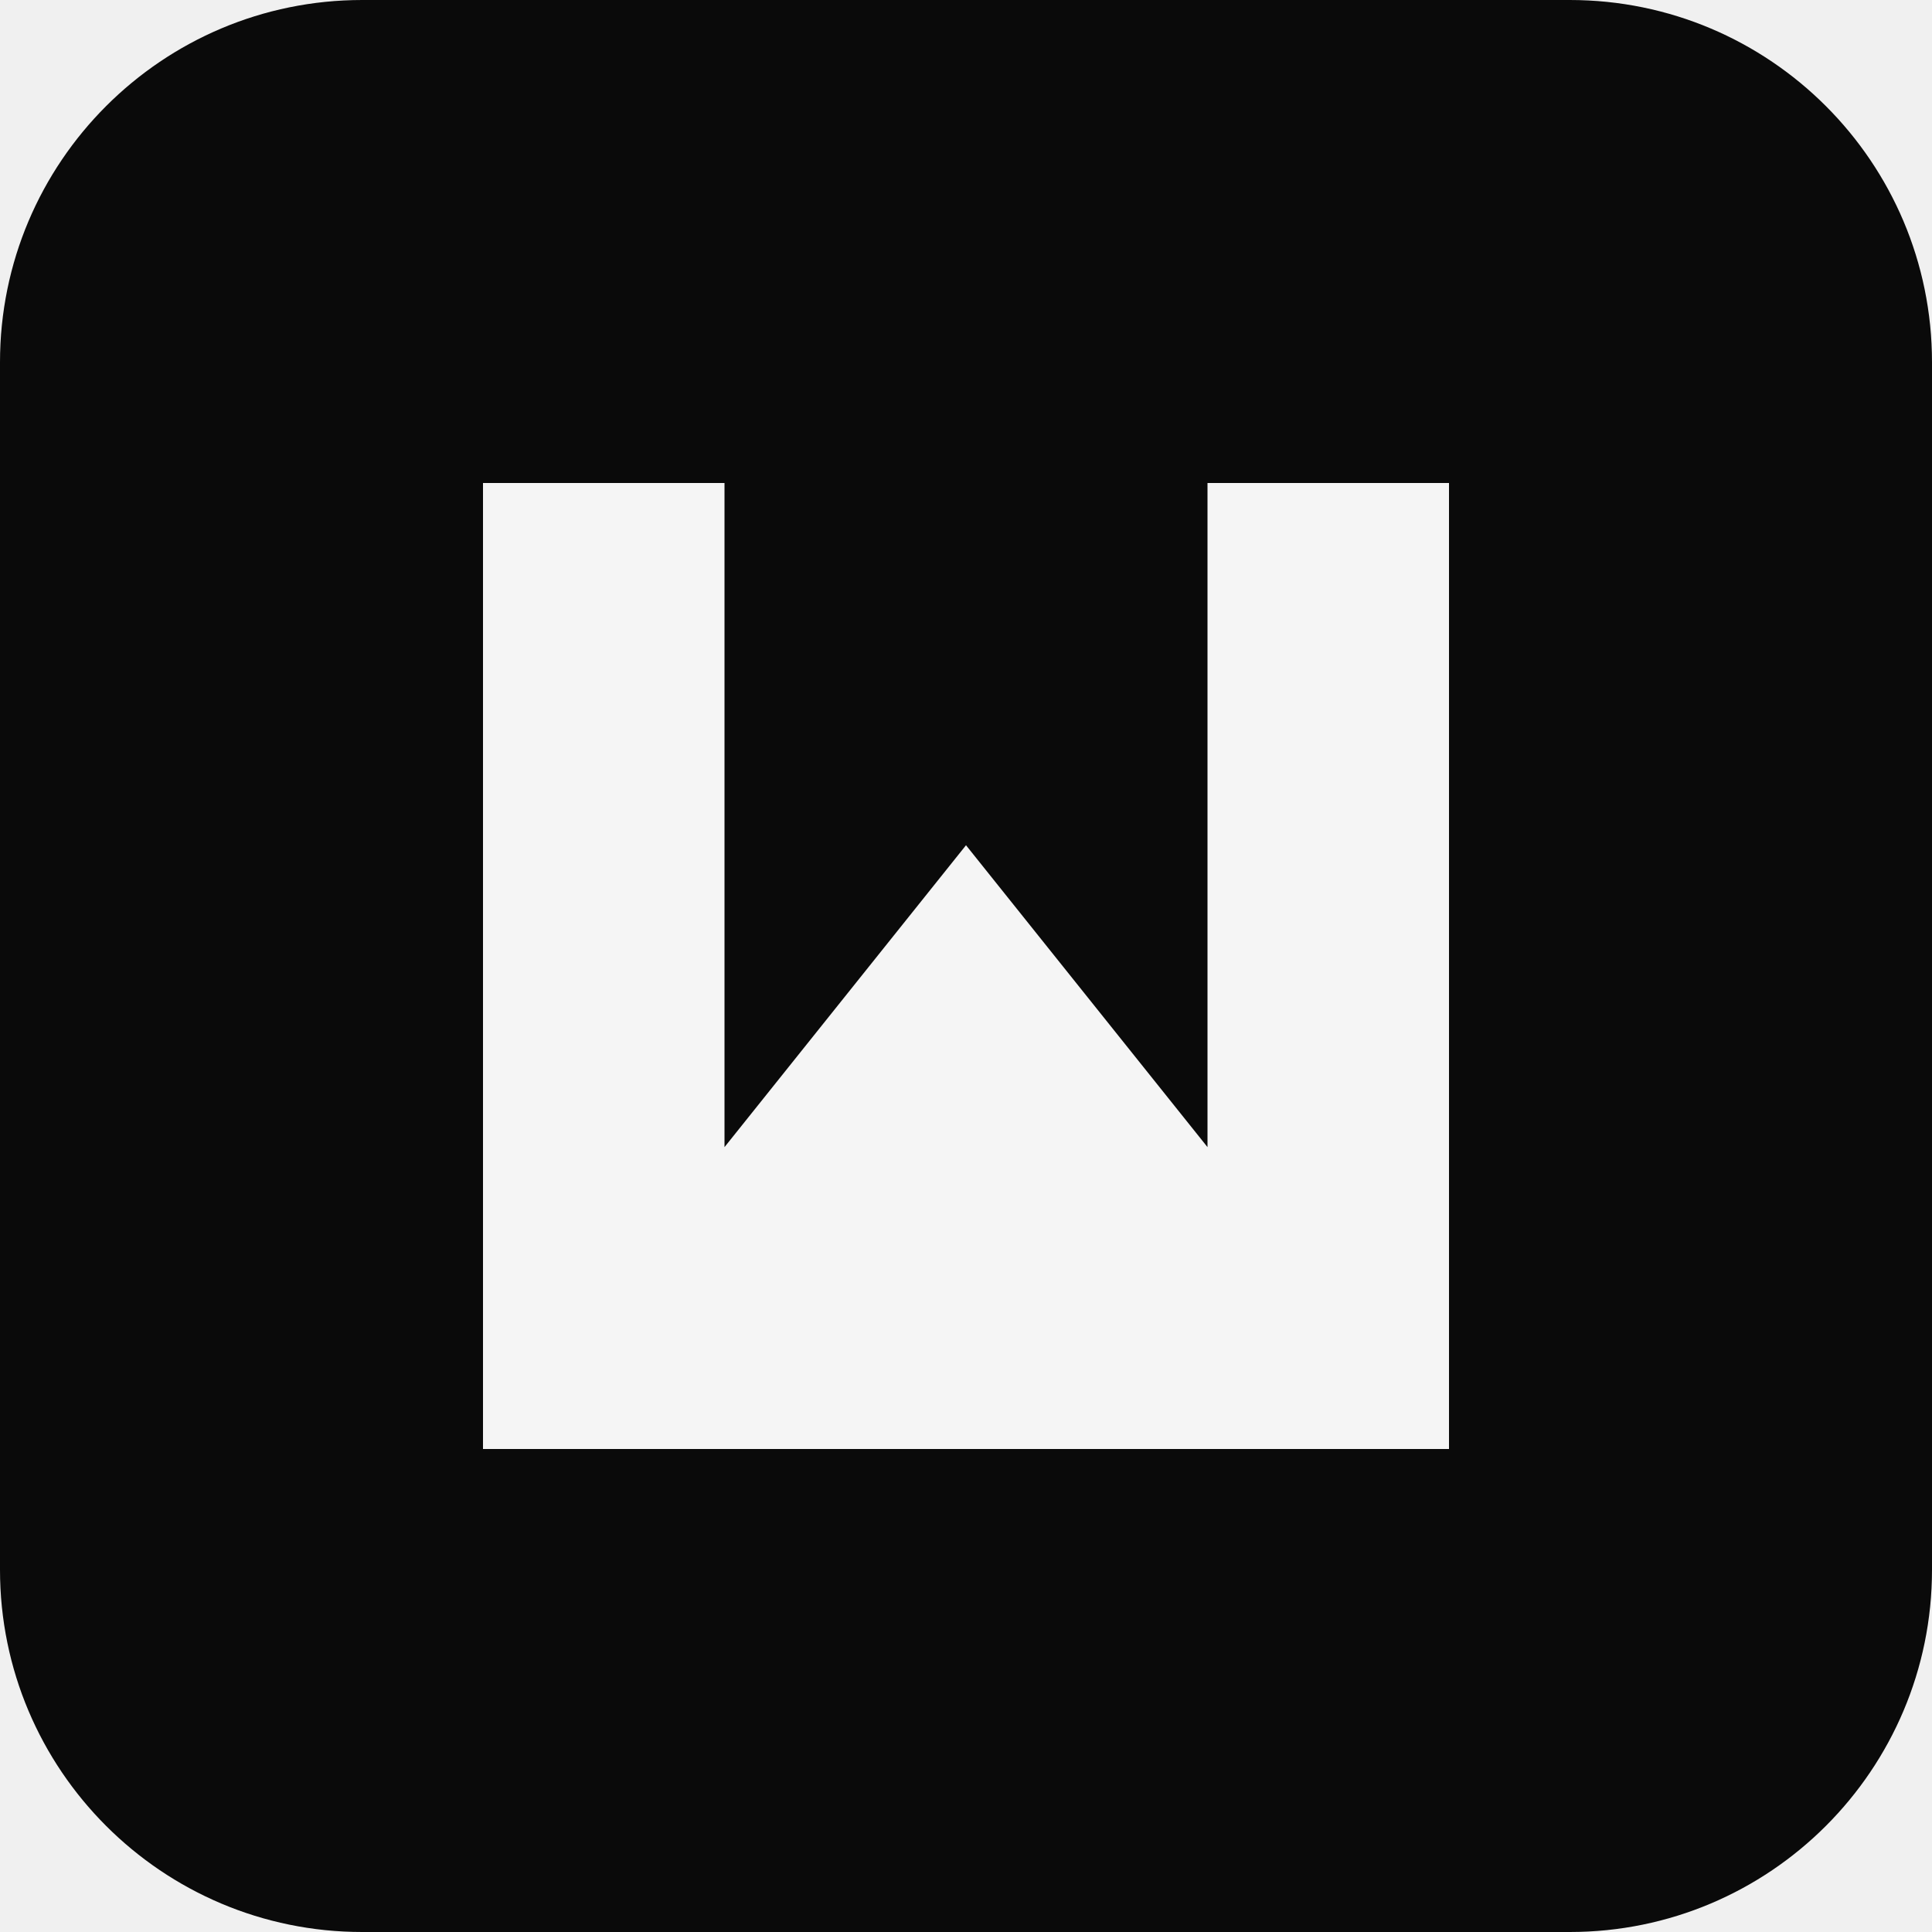
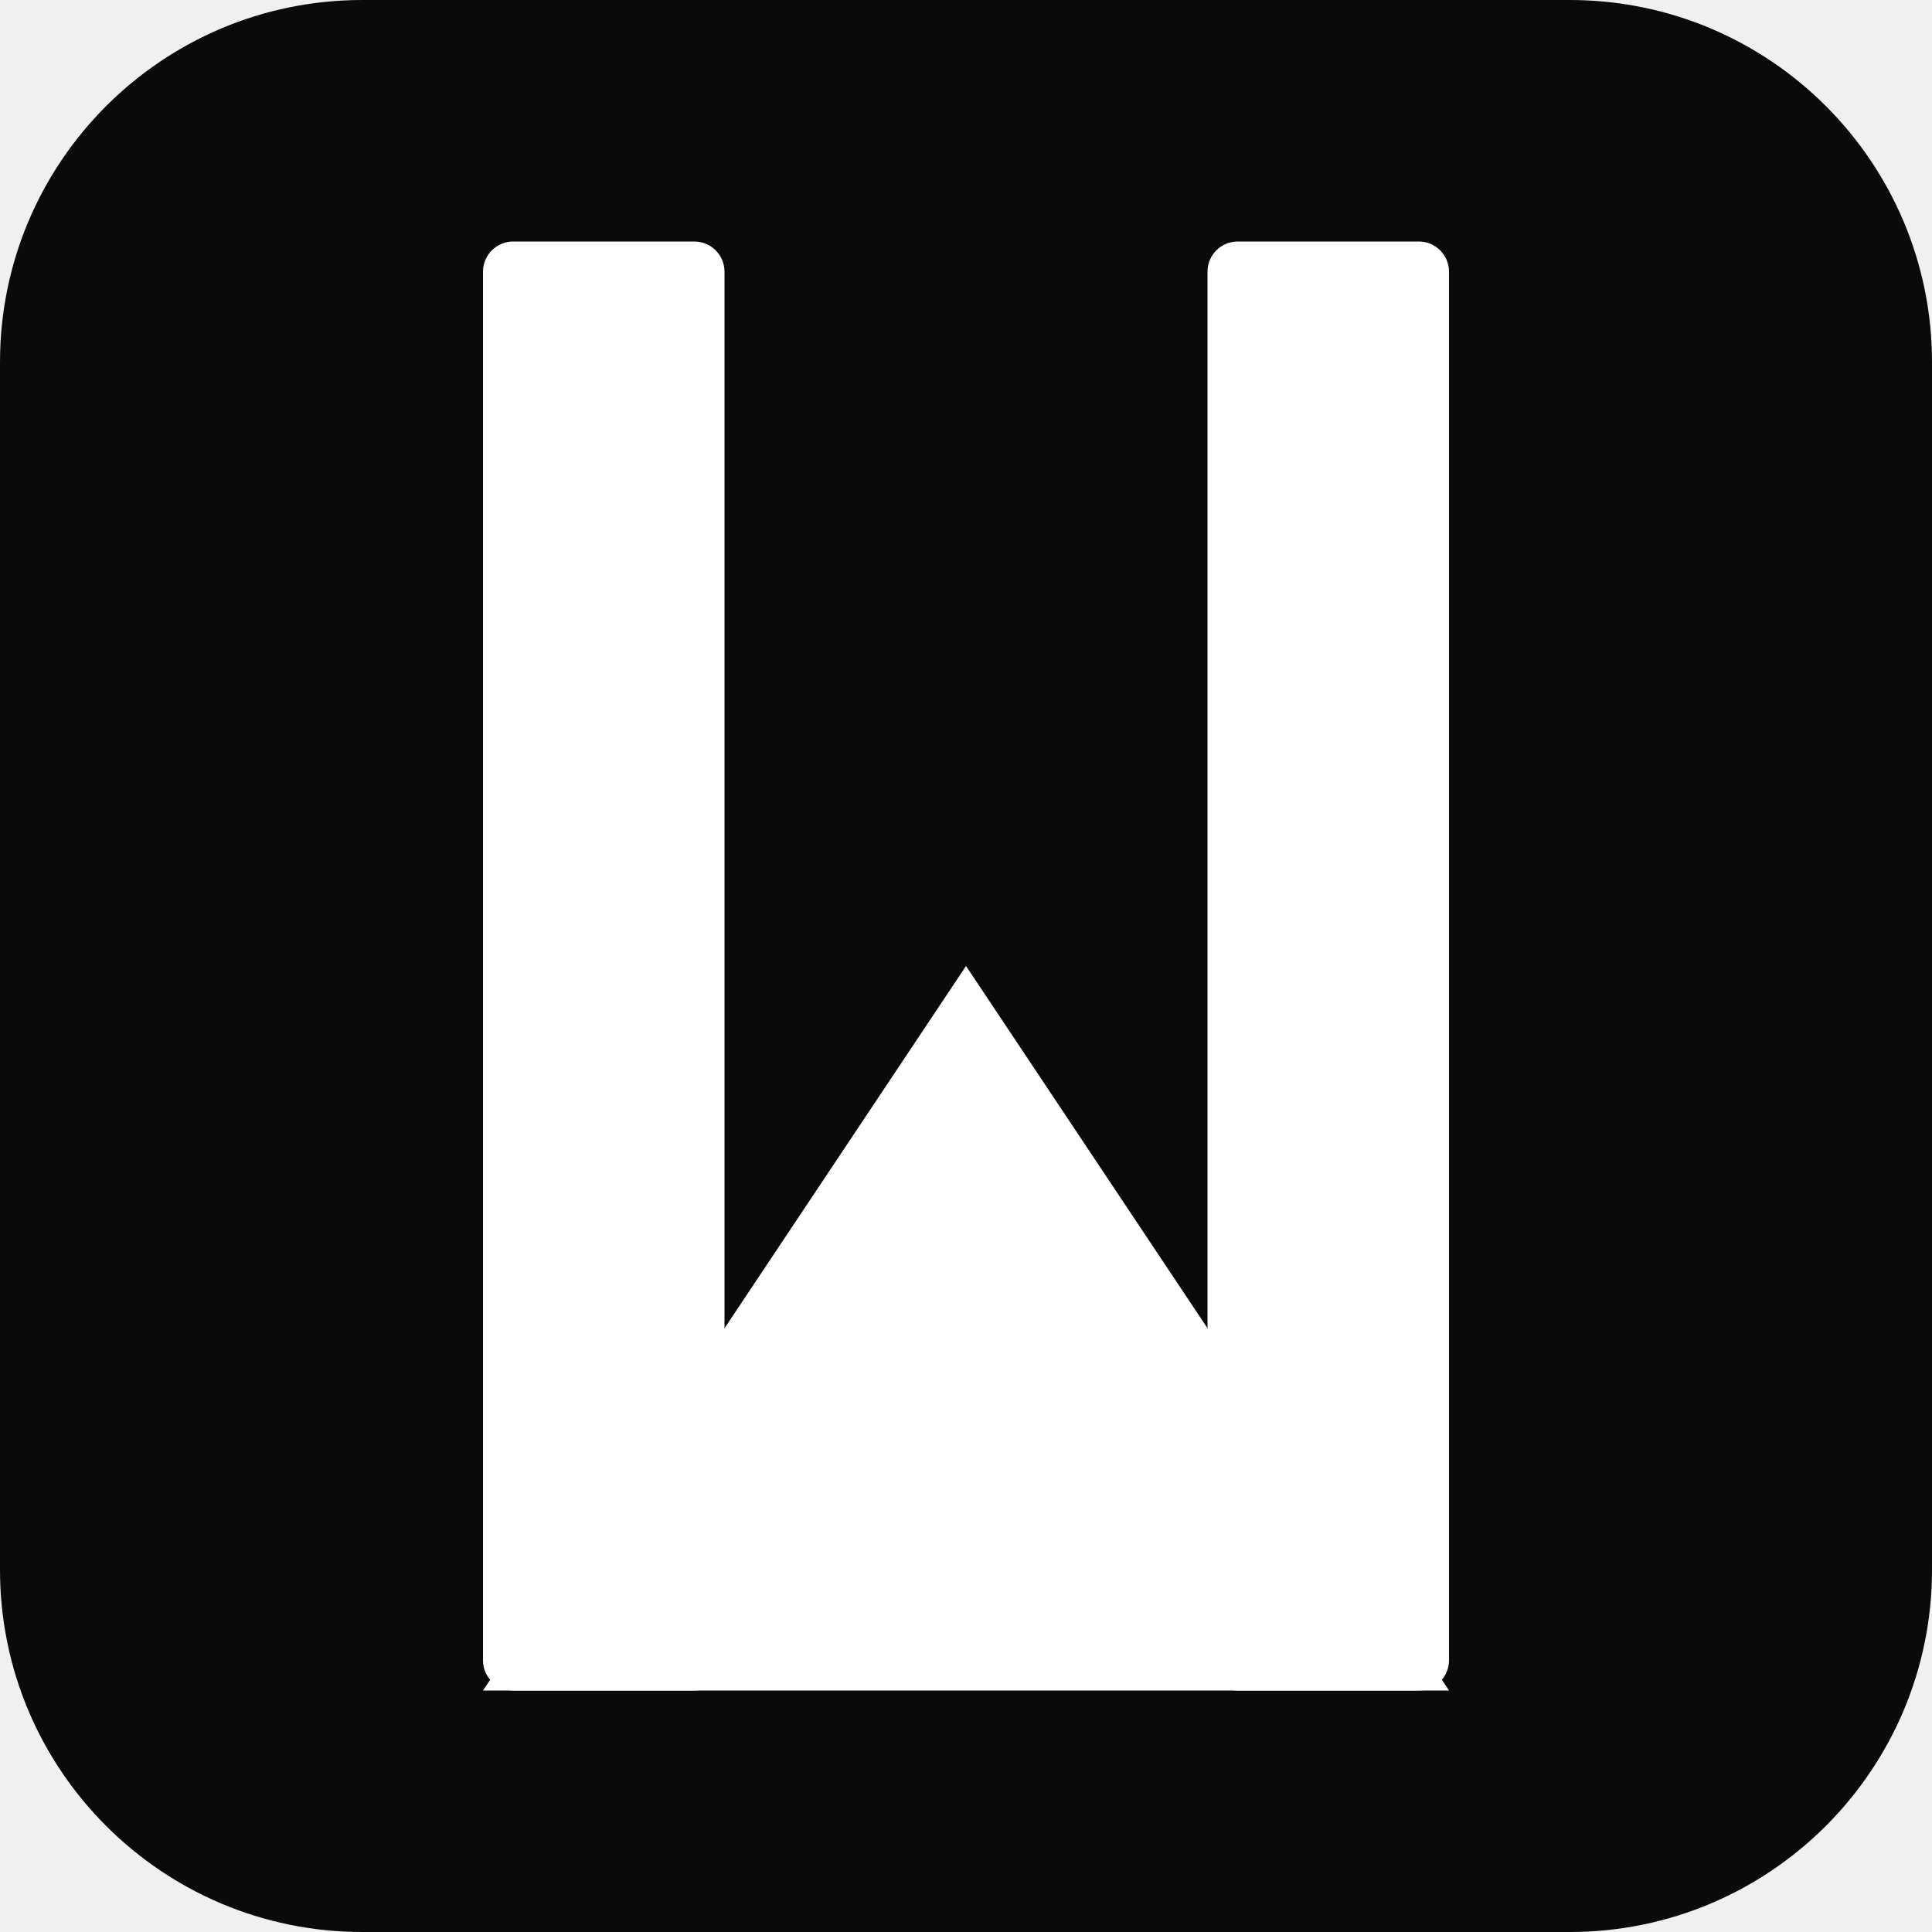
<svg xmlns="http://www.w3.org/2000/svg" viewBox="0 0 512 512" width="100%" height="100%">
  <rect x="0" y="0" width="512" height="512" rx="96" fill="#0a0a0a" />
-   <path d="M128 384 L128 128 L192 128 L192 304 L256 224 L320 304 L320 128 L384 128 L384 384 Z" fill="#F5F5F5" />
+   <rect x="128" y="64" width="64" height="384" fill="#FFFFFF" rx="8" />
+   <rect x="320" y="64" width="64" height="384" fill="#FFFFFF" rx="8" />
+   <polygon points="128,448 256,256 384,448" fill="#FFFFFF" />
</svg>
